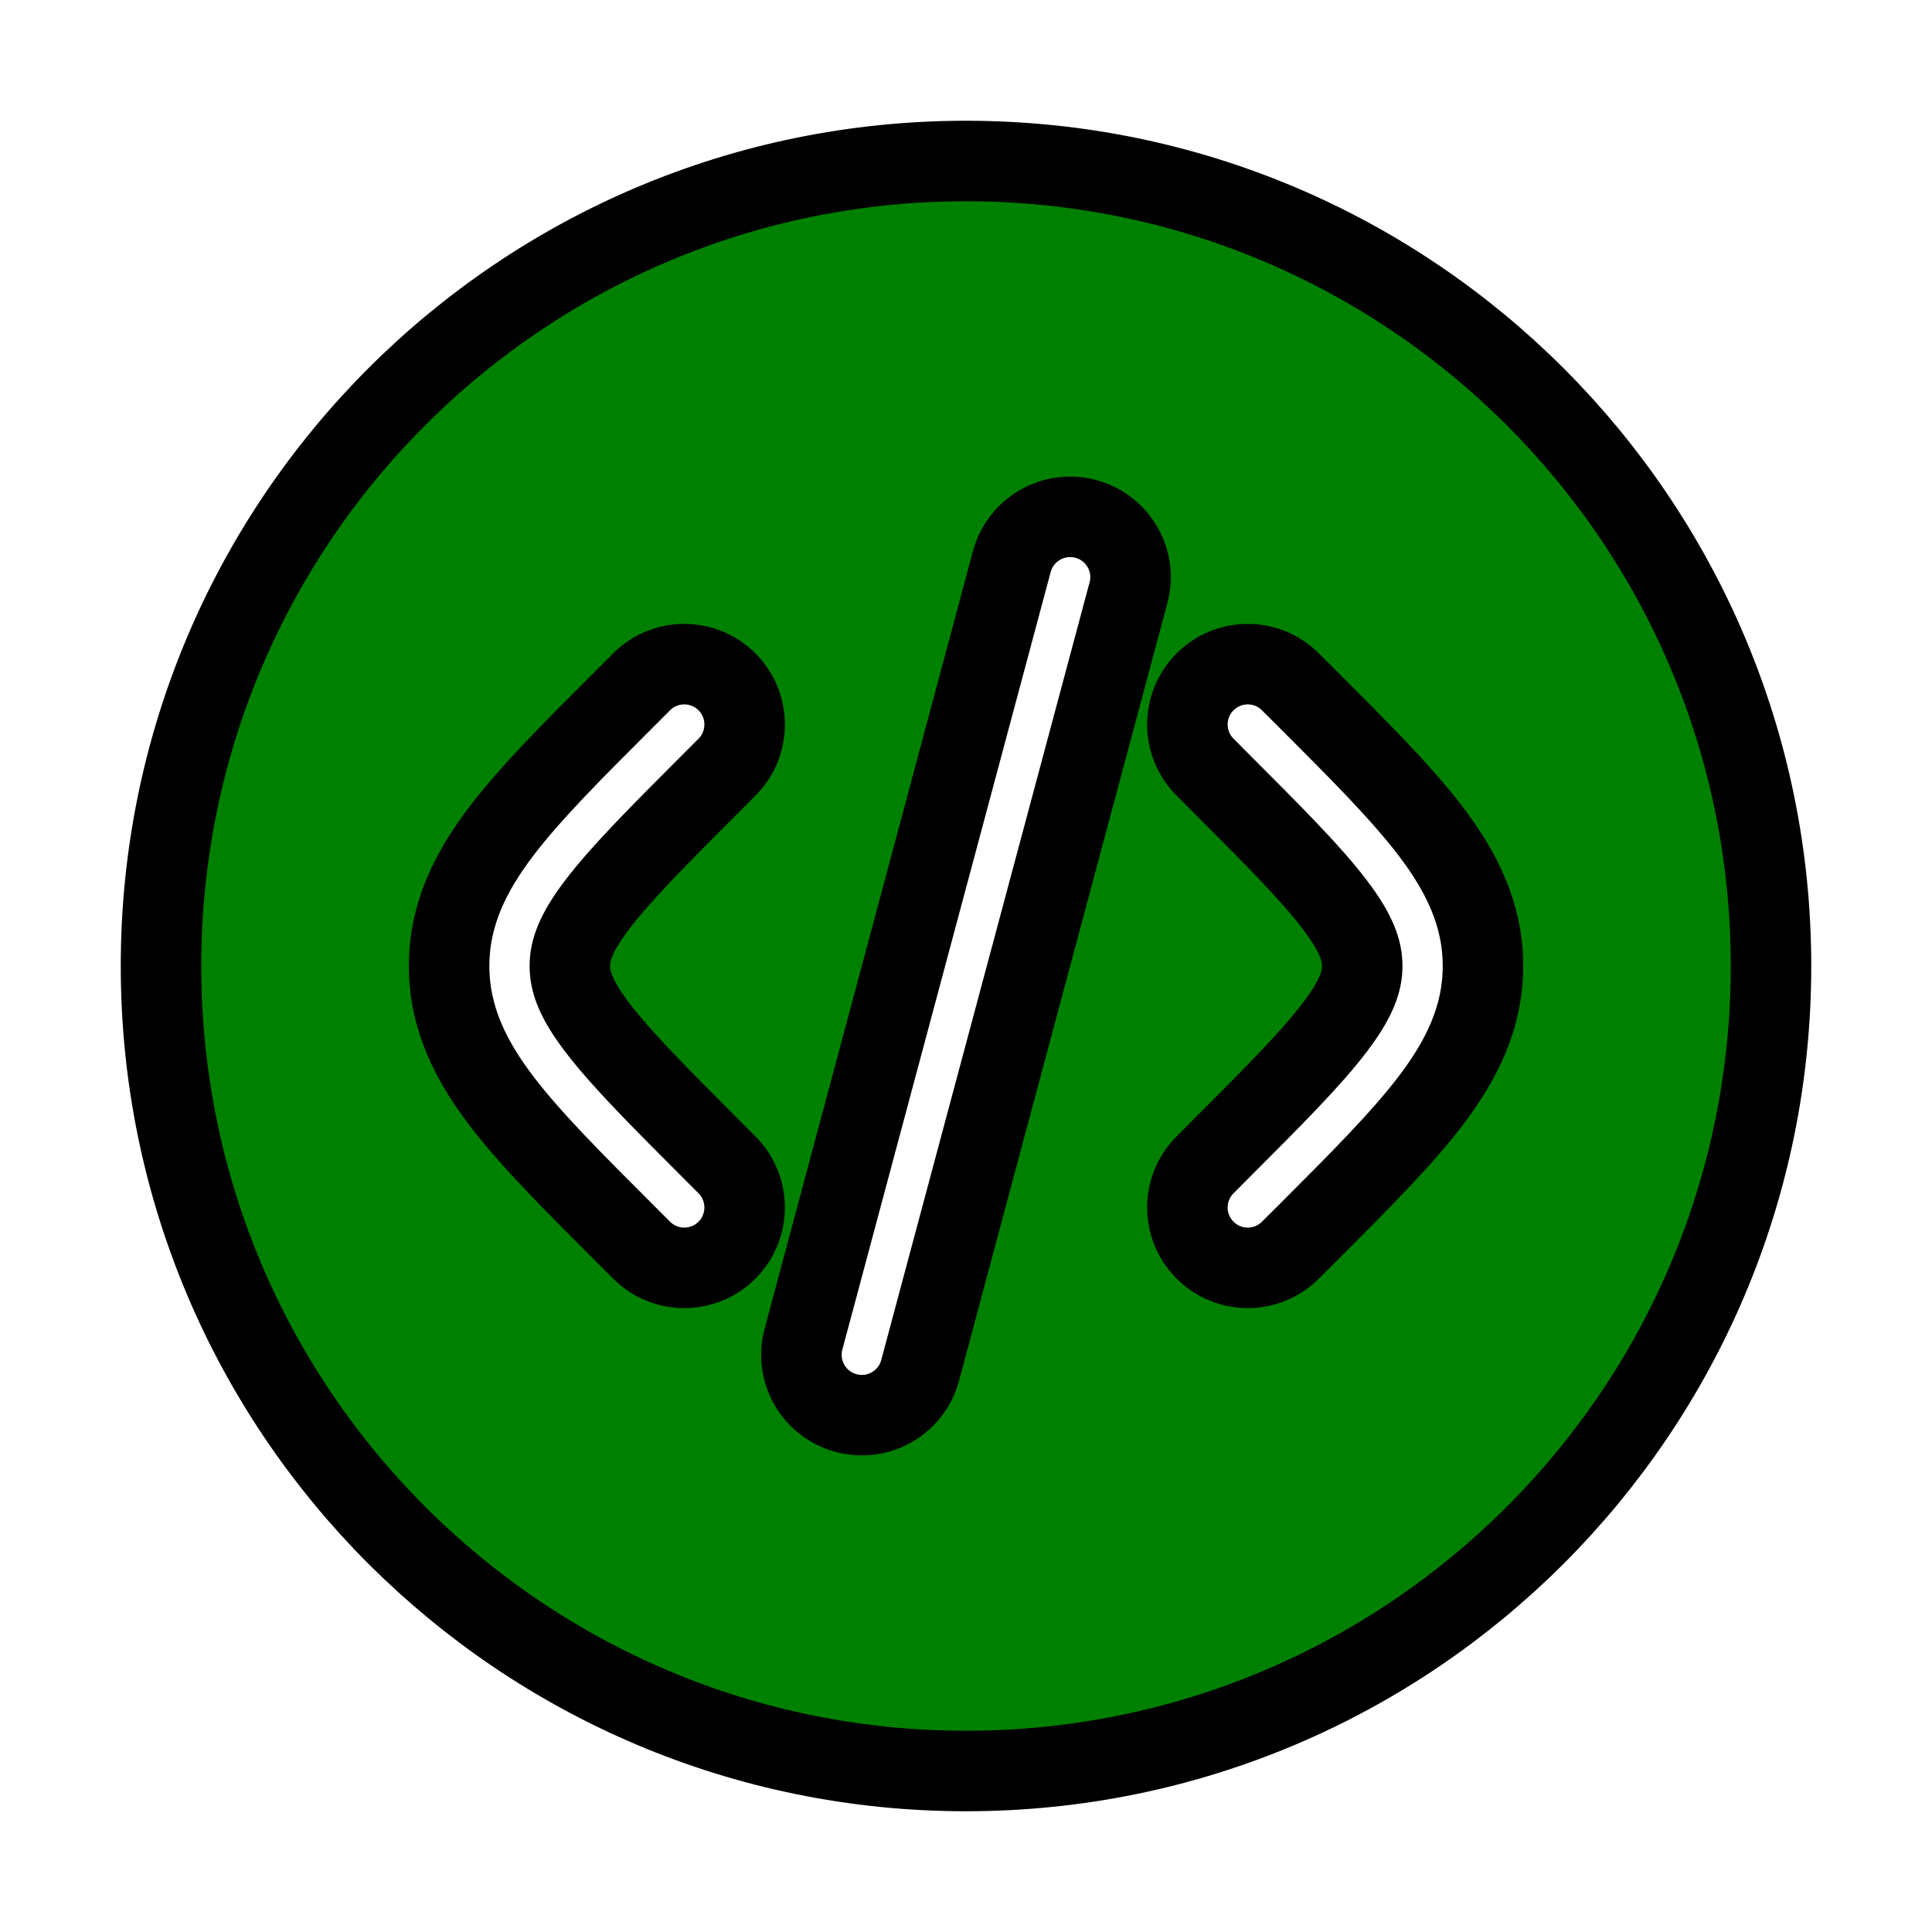
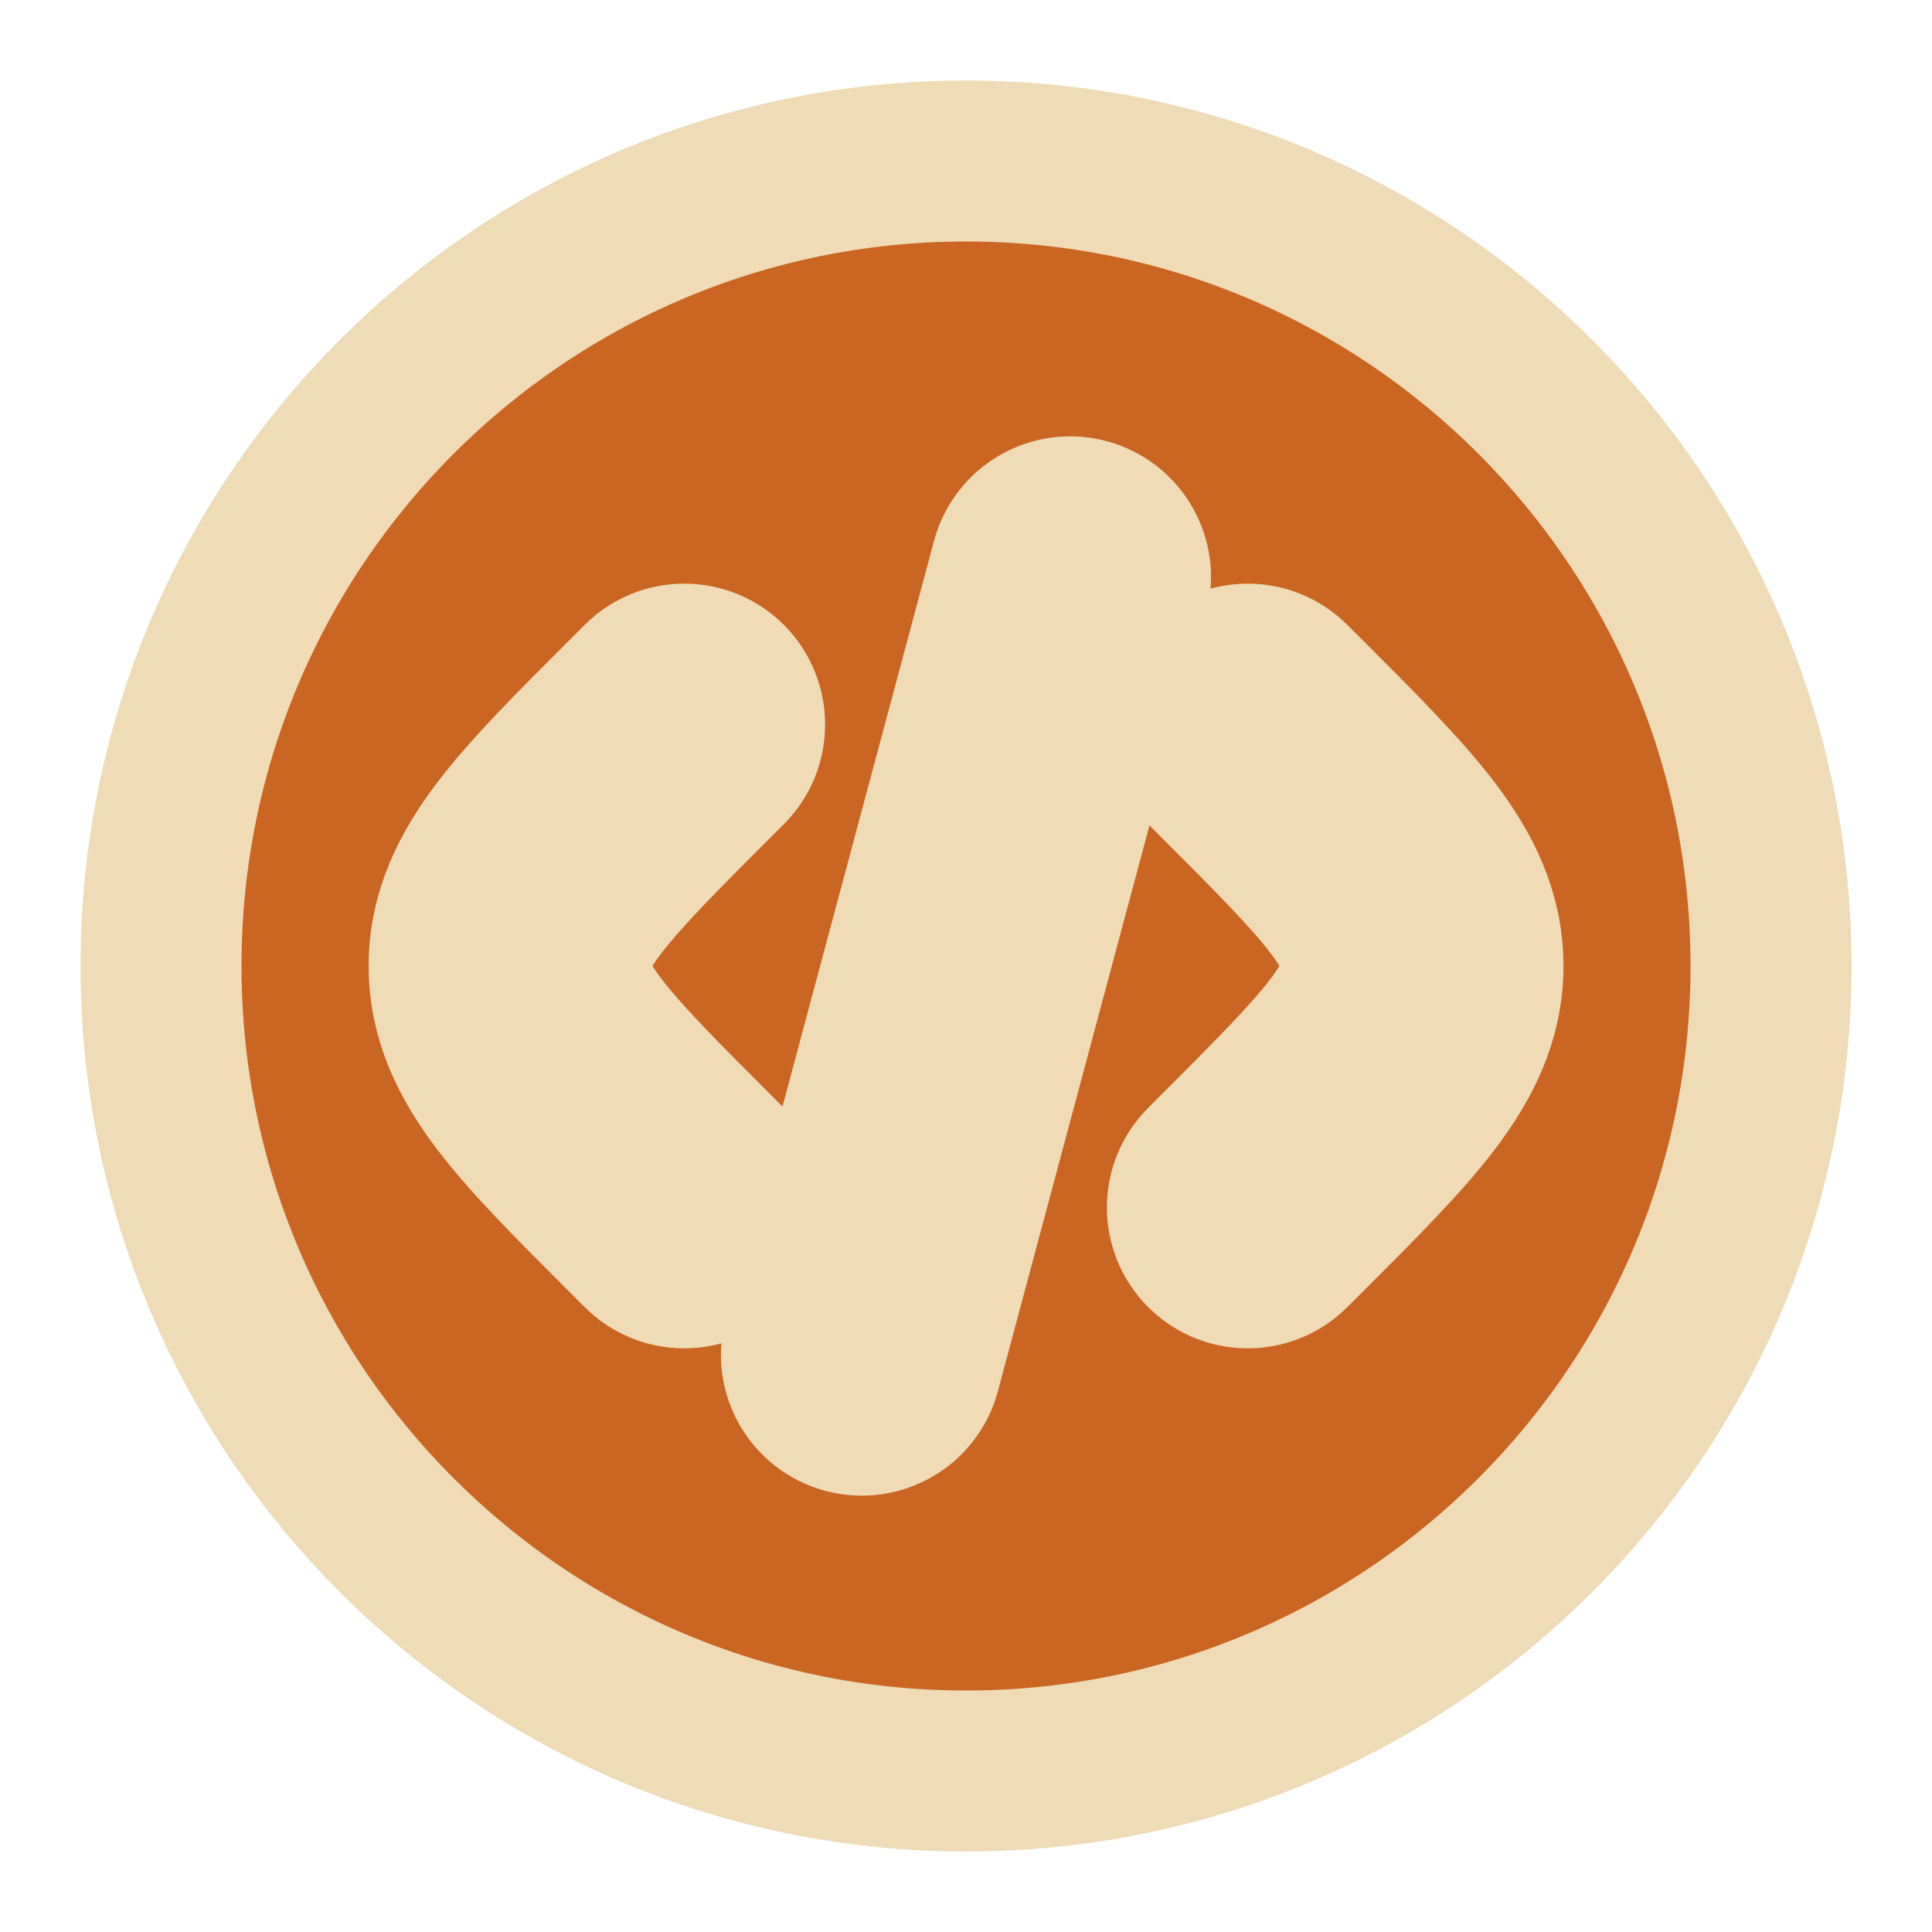
<svg xmlns="http://www.w3.org/2000/svg" width="800px" height="800px" viewBox="0 0 24 24" fill="none">
  <style>
-     path {
-         fill: green;
-         stroke: black;
-         stroke-width: 1px;
-     }
- 
- 
- </style>
+         path {
+             fill: #ca6522;
+             stroke: #EFDBB6;
+             stroke-width: 2px;
+         }
+     </style>
  <path fill-rule="evenodd" clip-rule="evenodd" d="M22 12C22 17.523 17.523 22 12 22C6.477 22 2 17.523 2 12C2 6.477 6.477 2 12 2C17.523 2 22 6.477 22 12ZM13.488 6.446C13.888 6.553 14.126 6.964 14.018 7.364L11.43 17.024C11.323 17.424 10.912 17.661 10.512 17.554C10.111 17.447 9.874 17.036 9.981 16.636L12.569 6.976C12.677 6.576 13.088 6.339 13.488 6.446ZM14.97 8.47C15.263 8.177 15.737 8.177 16.03 8.47L16.239 8.678C16.874 9.313 17.404 9.843 17.768 10.32C18.152 10.824 18.422 11.356 18.422 12C18.422 12.644 18.152 13.176 17.768 13.68C17.404 14.157 16.874 14.687 16.239 15.322L16.03 15.53C15.737 15.823 15.263 15.823 14.97 15.53C14.677 15.237 14.677 14.763 14.97 14.47L15.141 14.298C15.823 13.616 16.28 13.157 16.575 12.77C16.858 12.4 16.922 12.184 16.922 12C16.922 11.816 16.858 11.6 16.575 11.23C16.28 10.843 15.823 10.384 15.141 9.702L14.97 9.53C14.677 9.237 14.677 8.763 14.97 8.47ZM7.97 8.47C8.263 8.177 8.738 8.177 9.031 8.47C9.323 8.763 9.323 9.237 9.031 9.53L8.859 9.702C8.177 10.384 7.721 10.843 7.425 11.23C7.142 11.6 7.079 11.816 7.079 12C7.079 12.184 7.142 12.4 7.425 12.77C7.721 13.157 8.177 13.616 8.859 14.298L9.031 14.47C9.323 14.763 9.323 15.237 9.031 15.53C8.738 15.823 8.263 15.823 7.97 15.53L7.762 15.322C7.126 14.687 6.596 14.157 6.232 13.68C5.848 13.176 5.579 12.644 5.579 12C5.579 11.356 5.848 10.824 6.232 10.32C6.596 9.843 7.126 9.313 7.762 8.678L7.97 8.47Z" fill="#1C274C" />
</svg>
